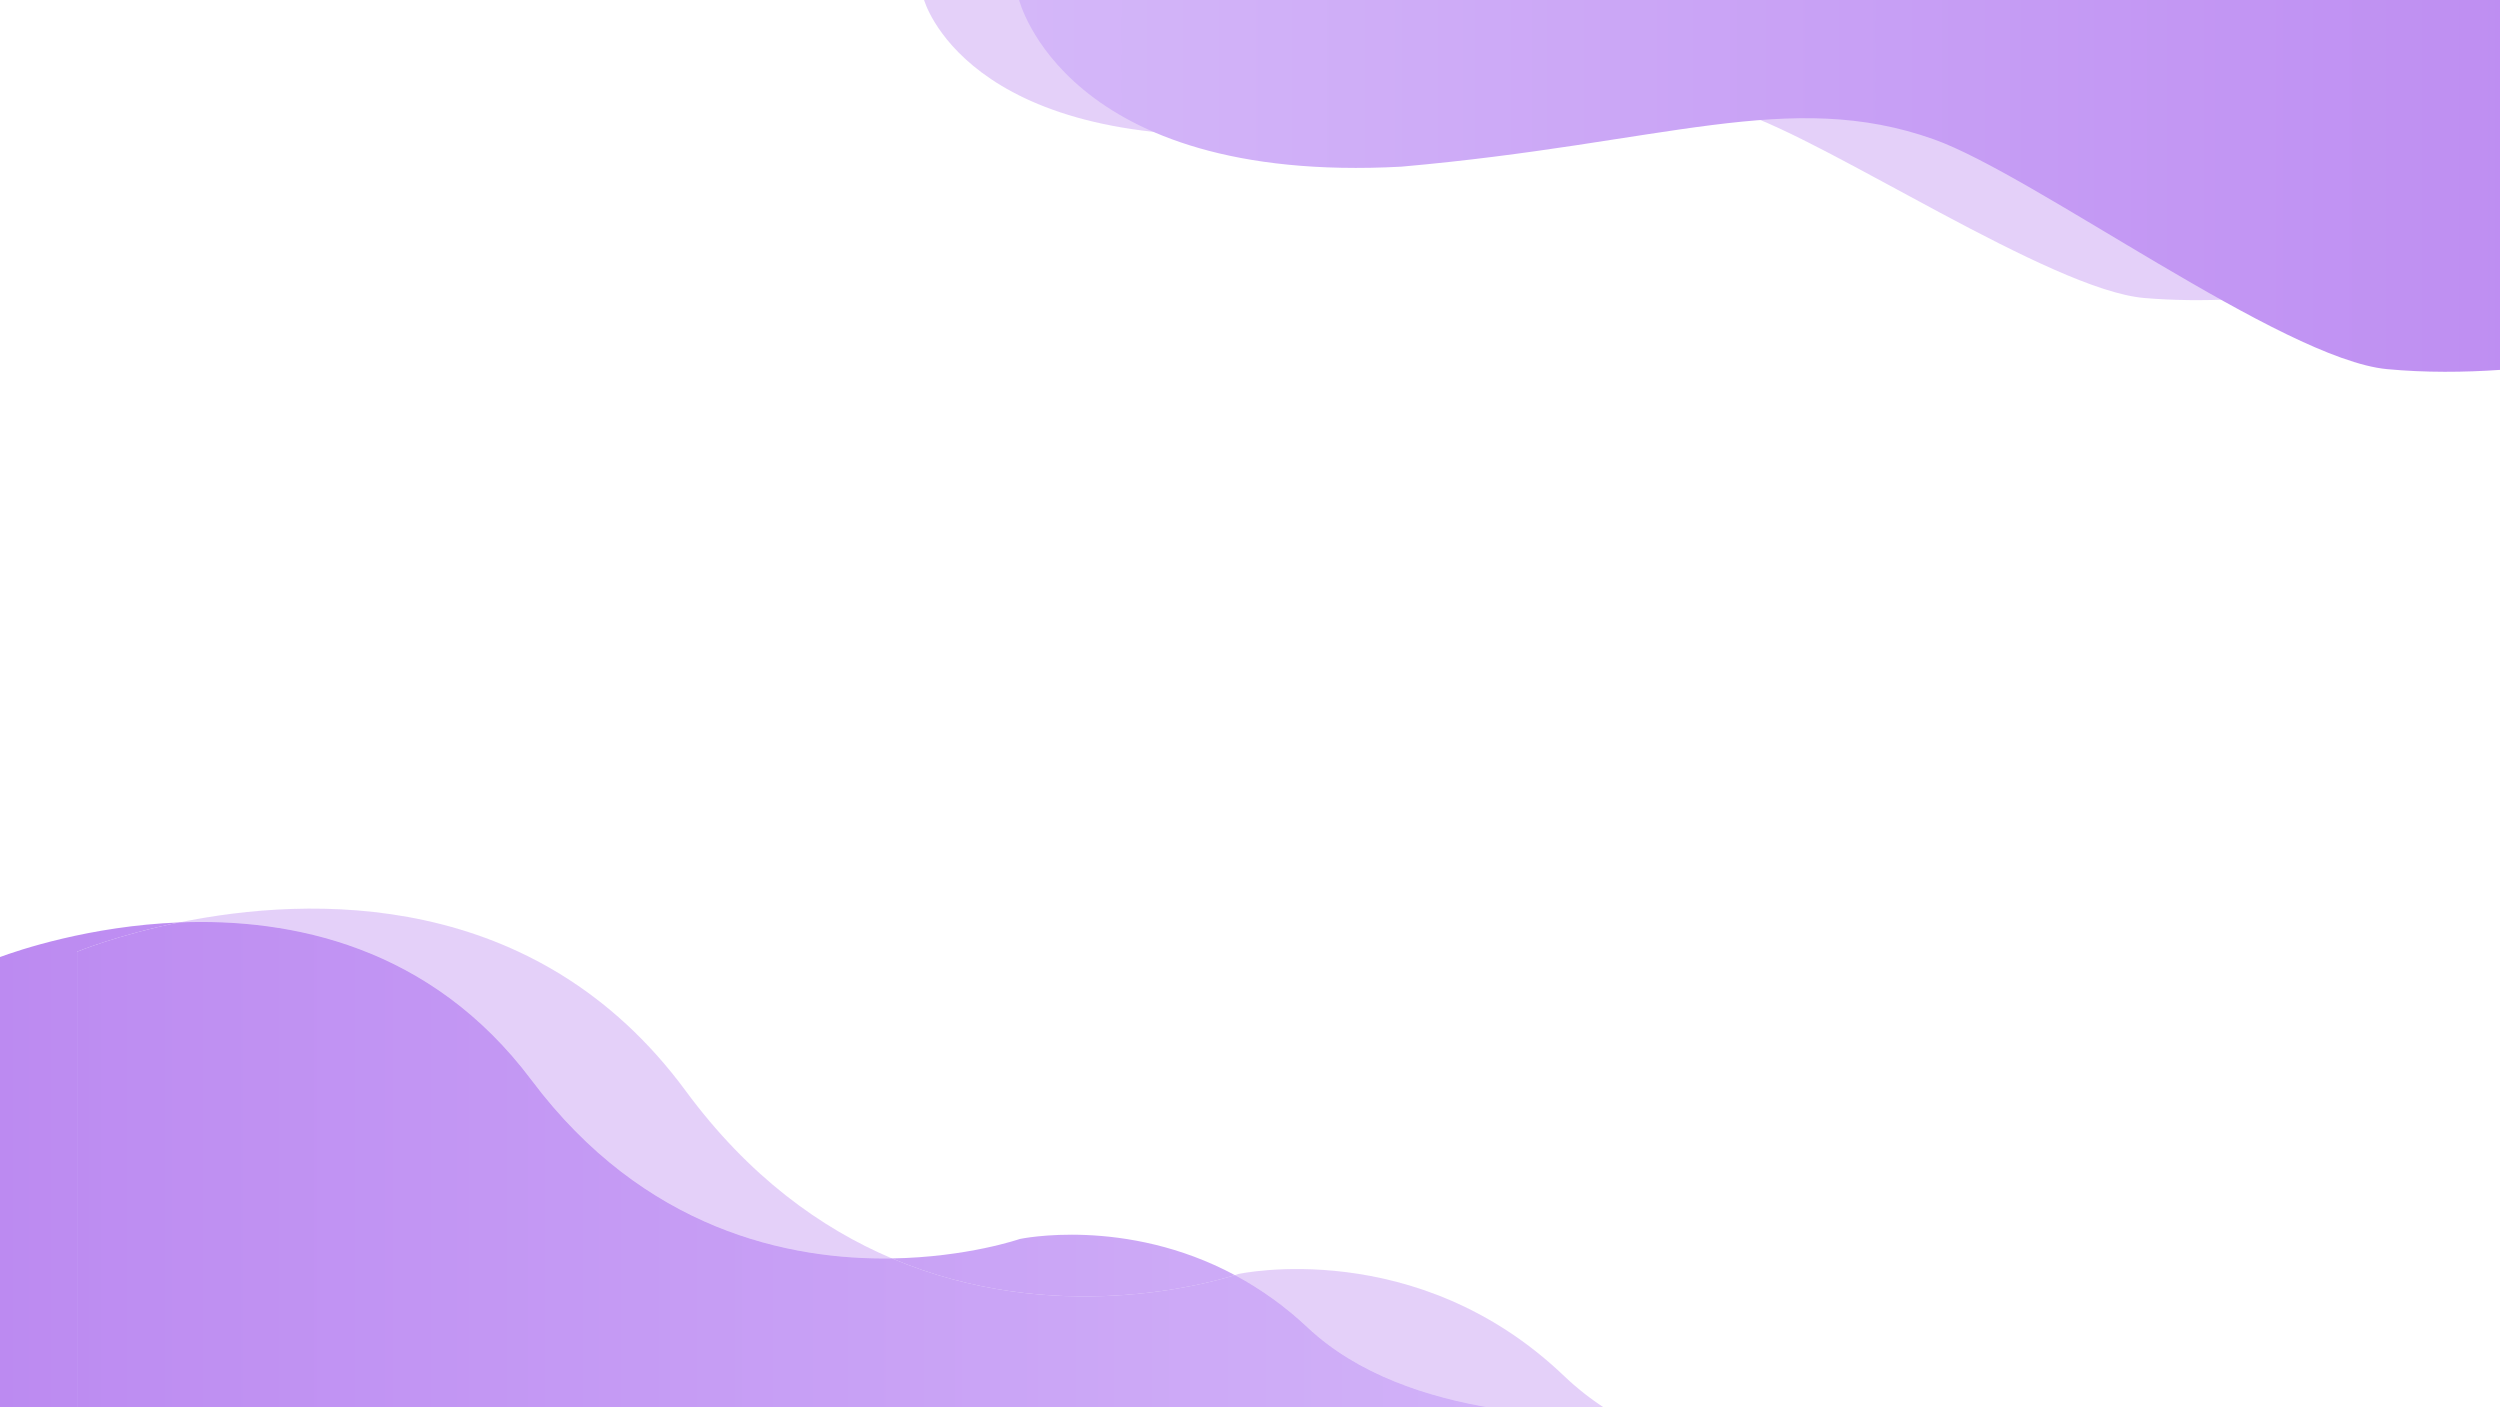
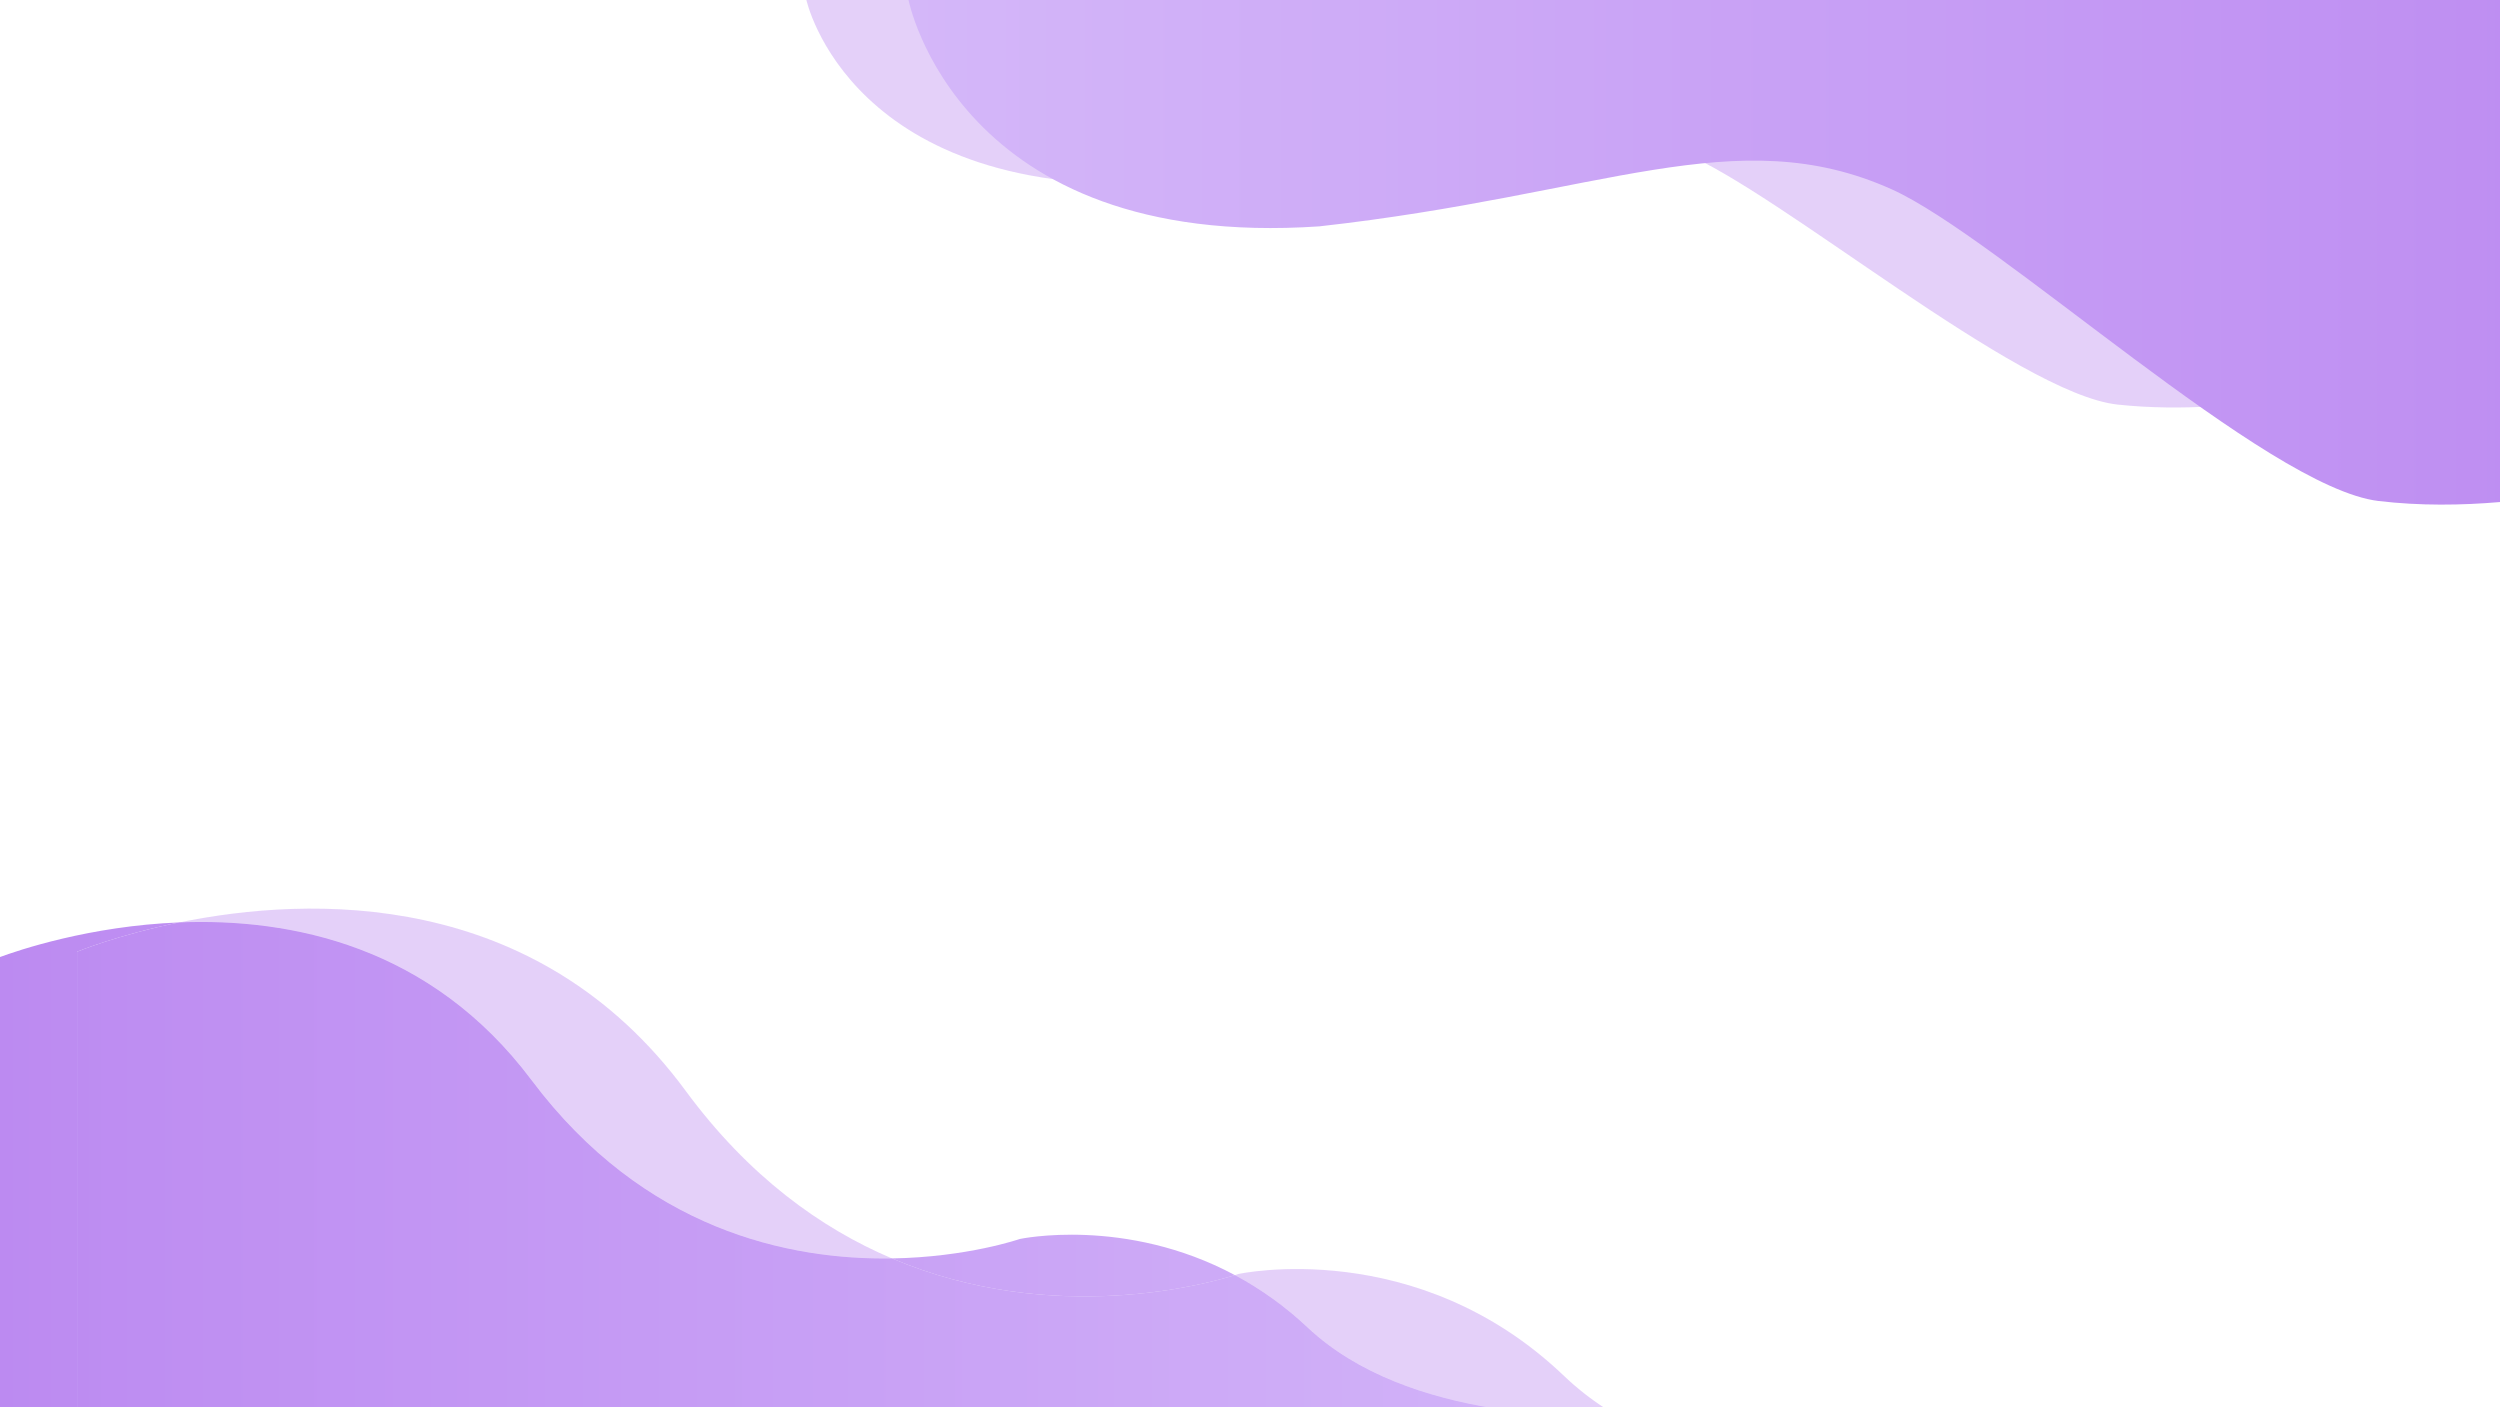
<svg xmlns="http://www.w3.org/2000/svg" xmlns:xlink="http://www.w3.org/1999/xlink" viewBox="0 0 1920 1080">
  <defs>
    <style>.cls-1{fill:#bc8af1;opacity:0.4;}.cls-2{fill:url(#New_Gradient_Swatch_3);}.cls-3{fill:url(#New_Gradient_Swatch_3-2);}.cls-4{fill:url(#New_Gradient_Swatch_3-3);}.cls-5{fill:url(#New_Gradient_Swatch_3-4);}</style>
-     <linearGradient id="New_Gradient_Swatch_3" x1="782.55" y1="142.54" x2="2042.19" y2="142.54" gradientUnits="userSpaceOnUse">
+     <linearGradient id="New_Gradient_Swatch_3" x1="697.64" y1="193.54" x2="2051.29" y2="193.54" gradientUnits="userSpaceOnUse">
      <stop offset="0" stop-color="#d4b7f9" />
      <stop offset="1" stop-color="#bc8af1" />
    </linearGradient>
    <linearGradient id="New_Gradient_Swatch_3-2" x1="1308.08" y1="971.96" x2="-4.81" y2="971.96" xlink:href="#New_Gradient_Swatch_3" />
    <linearGradient id="New_Gradient_Swatch_3-3" x1="1308.08" y1="894.81" x2="-4.81" y2="894.81" xlink:href="#New_Gradient_Swatch_3" />
    <linearGradient id="New_Gradient_Swatch_3-4" x1="1308.08" y1="894.98" x2="-4.81" y2="894.98" xlink:href="#New_Gradient_Swatch_3" />
  </defs>
  <g id="Layer_8" data-name="Layer 8">
-     <path class="cls-1" d="M709.55-.46s30.9,115,261.93,103.78c180.19-14.37,265.83-48.84,364.84-17,68.24,22,239,136.44,310.43,142.54,91.88,7.85,186.44-14.82,186.44-14.82L1725.25-.46Z" />
-     <path class="cls-2" d="M782.55-.46S817.19,141.94,1076.19,128c202-17.78,298-60.46,409-21,76.49,27.19,267.91,168.93,348,176.49,29.61,2.79,59.47,2.46,87,.57V-.46Z" />
+     <path class="cls-1" d="M619.19-.46s33.2,156,281.48,140.79c193.64-19.49,285.67-66.25,392.08-23,73.32,29.79,256.83,185.11,333.59,193.39,98.74,10.65,200.35-20.11,200.35-20.11l-116-291Z" />
+     <path class="cls-2" d="M697.64-.46s37.22,193.19,315.55,174.31c217.08-24.13,320.24-82,439.53-28.51,82.2,36.88,287.91,229.18,374,239.43,31.83,3.79,63.92,3.34,93.5.78V-.46Z" />
    <path class="cls-1" d="M408.19,829.54C494.7,944.89,606.15,967.76,685,966.47c-54.44-23.12-109.86-62.81-158.36-128.65C411.59,681.62,237.81,688,137.73,708.41,223.59,705,330.89,726.48,408.19,829.54Z" />
    <path class="cls-1" d="M1147,1081.54h85.64a214.32,214.32,0,0,1-31.39-24.76C1088,948.45,951.08,978.42,951.08,978.42s-.92.32-2.68.88a262.37,262.37,0,0,1,55.79,40.24C1042.35,1055.42,1095.65,1073.23,1147,1081.54Z" />
    <path class="cls-3" d="M948.4,979.3c-84.22-45.14-165.21-27.76-165.21-27.76s-40.32,14-98.19,14.93C809.7,1019.43,929.21,985.39,948.4,979.3Z" />
    <path class="cls-1" d="M59.19,1081.54H1147c-51.32-8.31-104.62-26.12-142.78-62A262.37,262.37,0,0,0,948.4,979.3c-19.19,6.09-138.7,40.13-263.4-12.83-78.85,1.29-190.3-21.58-276.81-136.93C330.89,726.48,223.59,705,137.73,708.41c-47.61,9.69-78.54,22.53-78.54,22.53Z" />
    <path class="cls-4" d="M59.19,1081.54H1147c-51.32-8.31-104.62-26.12-142.78-62A262.37,262.37,0,0,0,948.4,979.3c-19.19,6.09-138.7,40.13-263.4-12.83-78.85,1.29-190.3-21.58-276.81-136.93C330.89,726.48,223.59,705,137.73,708.41c-47.61,9.69-78.54,22.53-78.54,22.53Z" />
    <path class="cls-5" d="M-.81,1081.54h60V730.94s30.93-12.84,78.54-22.53C69,711.13,14.07,729.77-.81,735.28Z" />
  </g>
</svg>
